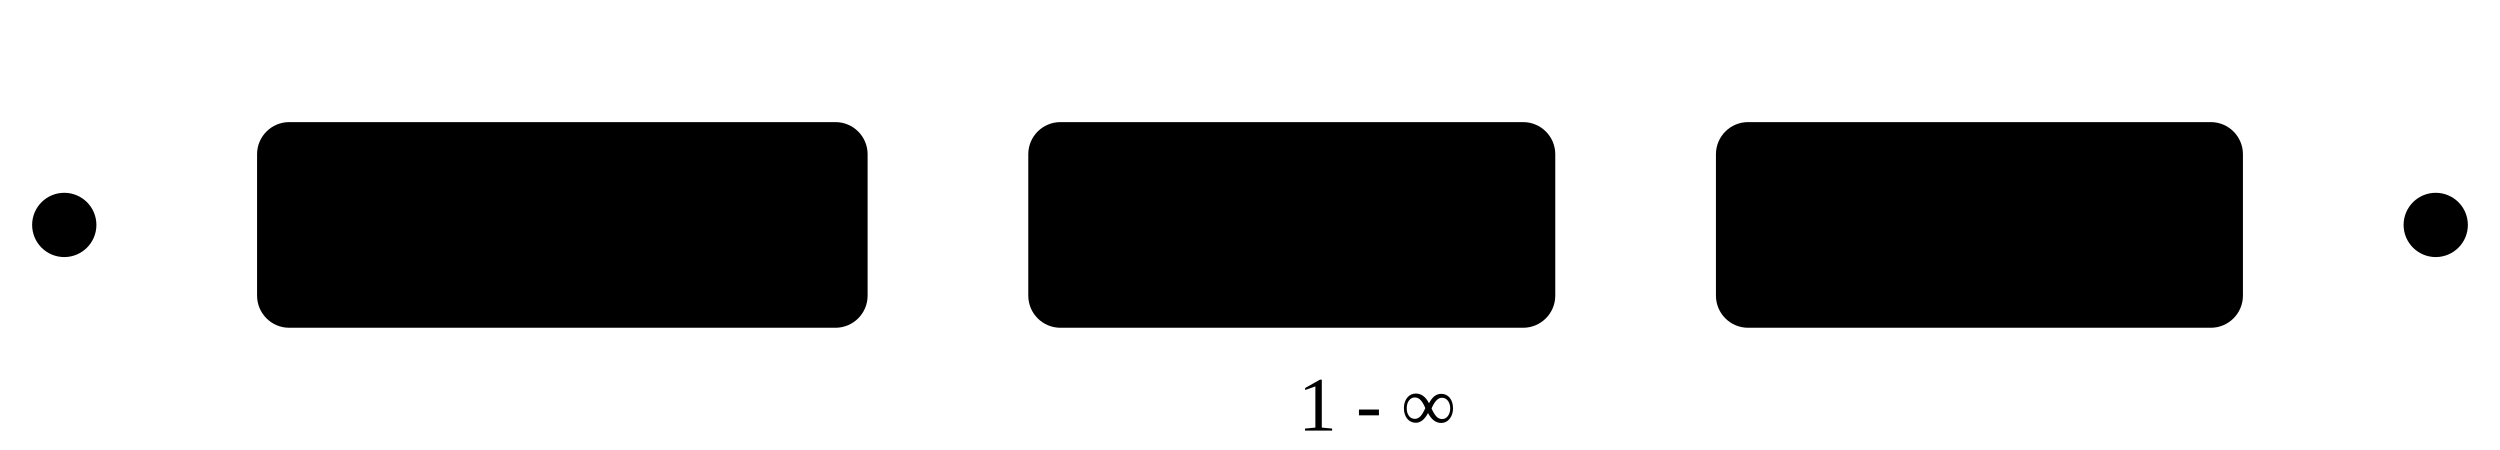
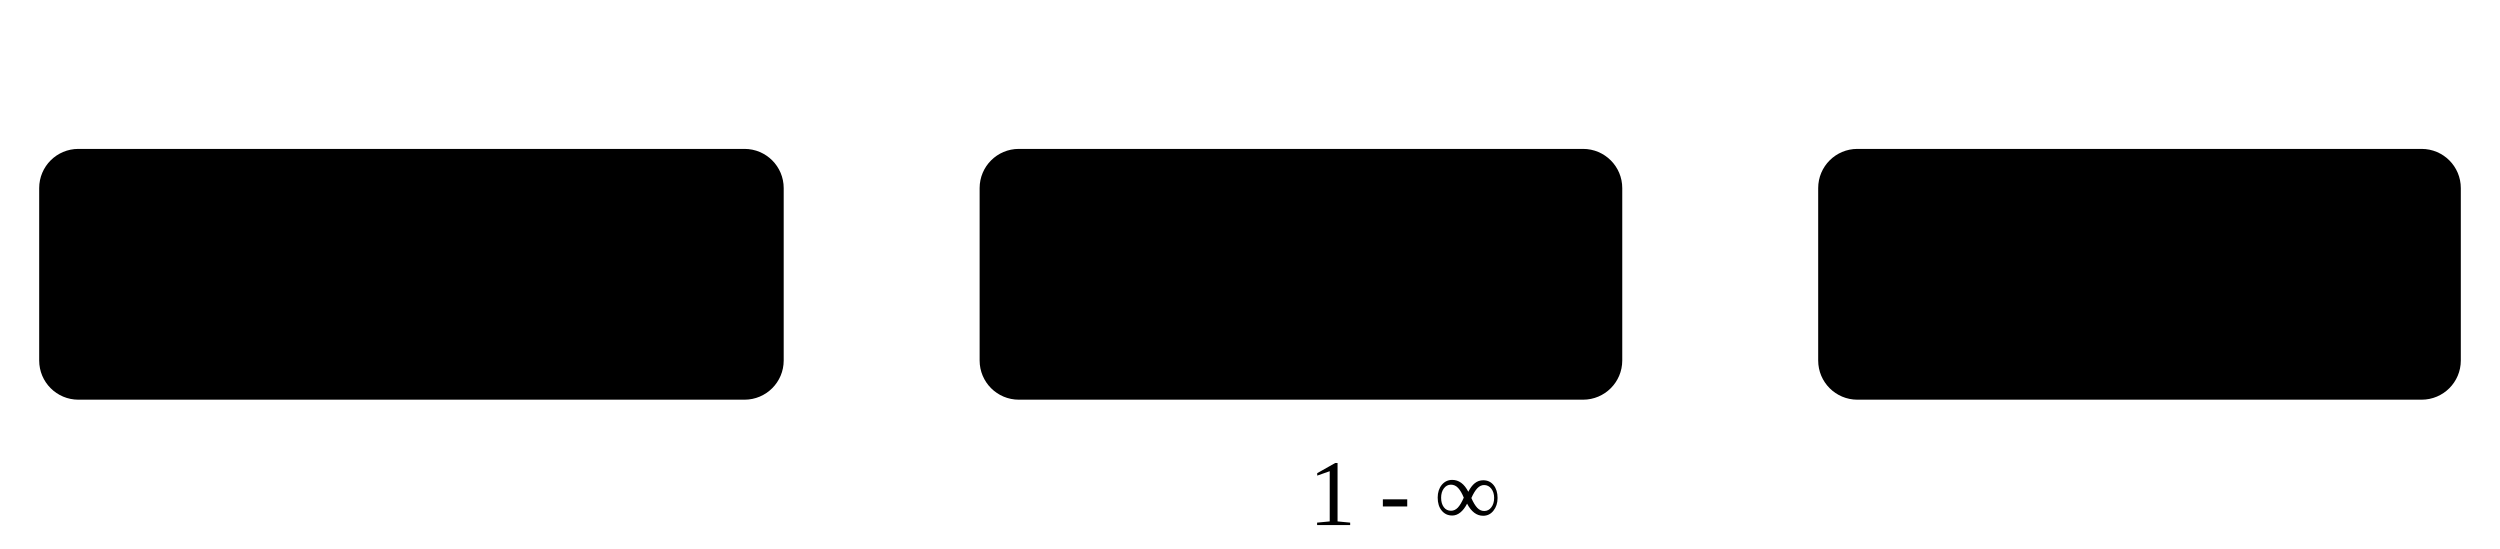
- <svg xmlns="http://www.w3.org/2000/svg" version="1.1" width="389" height="70" data-reactroot="">
-   <path d="M15,35L40,35" class="stroke" fill="none" />
-   <path d="M135,35L160,35" class="stroke" fill="none" />
-   <path d="M242,35L267,35" class="stroke" fill="none" />
-   <path d="M349,35L374,35" class="stroke" fill="none" />
+ <svg xmlns="http://www.w3.org/2000/svg" version="1.1" width="319" height="70" data-reactroot="">
+   <path d="M5,35L5,35" class="stroke" fill="none" />
+   <path d="M100,35L125,35" class="stroke" fill="none" />
+   <path d="M207,35L232,35" class="stroke" fill="none" />
+   <path d="M314,35L314,35" class="stroke" fill="none" />
  <g>
    <g>
-       <rect x="5" y="30" width="10" height="10" class="transparent-fill stroke" rx="10" ry="10" />
-     </g>
-   </g>
-   <g>
-     <g>
-       <rect x="40" y="19" width="95" height="32" class="transparent-fill stroke" rx="5" ry="5" />
-       <text x="40" y="19" font-size="16" dy="23.5" dx="47.5" class="text" text-anchor="middle">
+       <rect x="5" y="19" width="95" height="32" class="transparent-fill stroke" rx="5" ry="5" />
+       <text x="5" y="19" font-size="16" dy="23.5" dx="47.5" class="text" text-anchor="middle">
        <tspan>Begin with</tspan>
      </text>
    </g>
  </g>
  <g>
    <g>
-       <rect x="160" y="19" width="82" height="32" class="transparent-fill stroke" rx="5" ry="5" />
-       <g fill="none" class="thin-stroke" transform="translate(174 55)">
+       <rect x="125" y="19" width="82" height="32" class="transparent-fill stroke" rx="5" ry="5" />
+       <g fill="none" class="thin-stroke" transform="translate(139 55)">
        <path d="M18 1l3 3-3 3" />
        <path d="M6 15l-3-3 3-3" />
        <path d="M3 9V7a3 3 0 0 13-3h14" stroke-dasharray="" />
        <path d="M21 7v2a3 3 0 0 1-3 3H3" stroke-dasharray="" />
      </g>
-       <text x="160" y="51" class="text" font-size="12" dx="42" dy="16" pointer-events="none">1 - ∞</text>
-       <text x="160" y="19" font-size="16" dy="23.5" dx="41" class="text" text-anchor="middle">
+       <text x="125" y="51" class="text" font-size="12" dx="42" dy="16" pointer-events="none">1 - ∞</text>
+       <text x="125" y="19" font-size="16" dy="23.5" dx="41" class="text" text-anchor="middle">
        <tspan>Any digit</tspan>
      </text>
    </g>
  </g>
  <g>
    <g>
-       <rect x="267" y="19" width="82" height="32" class="transparent-fill stroke" rx="5" ry="5" />
-       <text x="267" y="19" font-size="16" dy="23.5" dx="41" class="text" text-anchor="middle">
+       <rect x="232" y="19" width="82" height="32" class="transparent-fill stroke" rx="5" ry="5" />
+       <text x="232" y="19" font-size="16" dy="23.5" dx="41" class="text" text-anchor="middle">
        <tspan>End with</tspan>
      </text>
    </g>
  </g>
-   <g>
-     <g>
-       <rect x="374" y="30" width="10" height="10" class="transparent-fill stroke" rx="10" ry="10" />
-     </g>
-   </g>
</svg>
